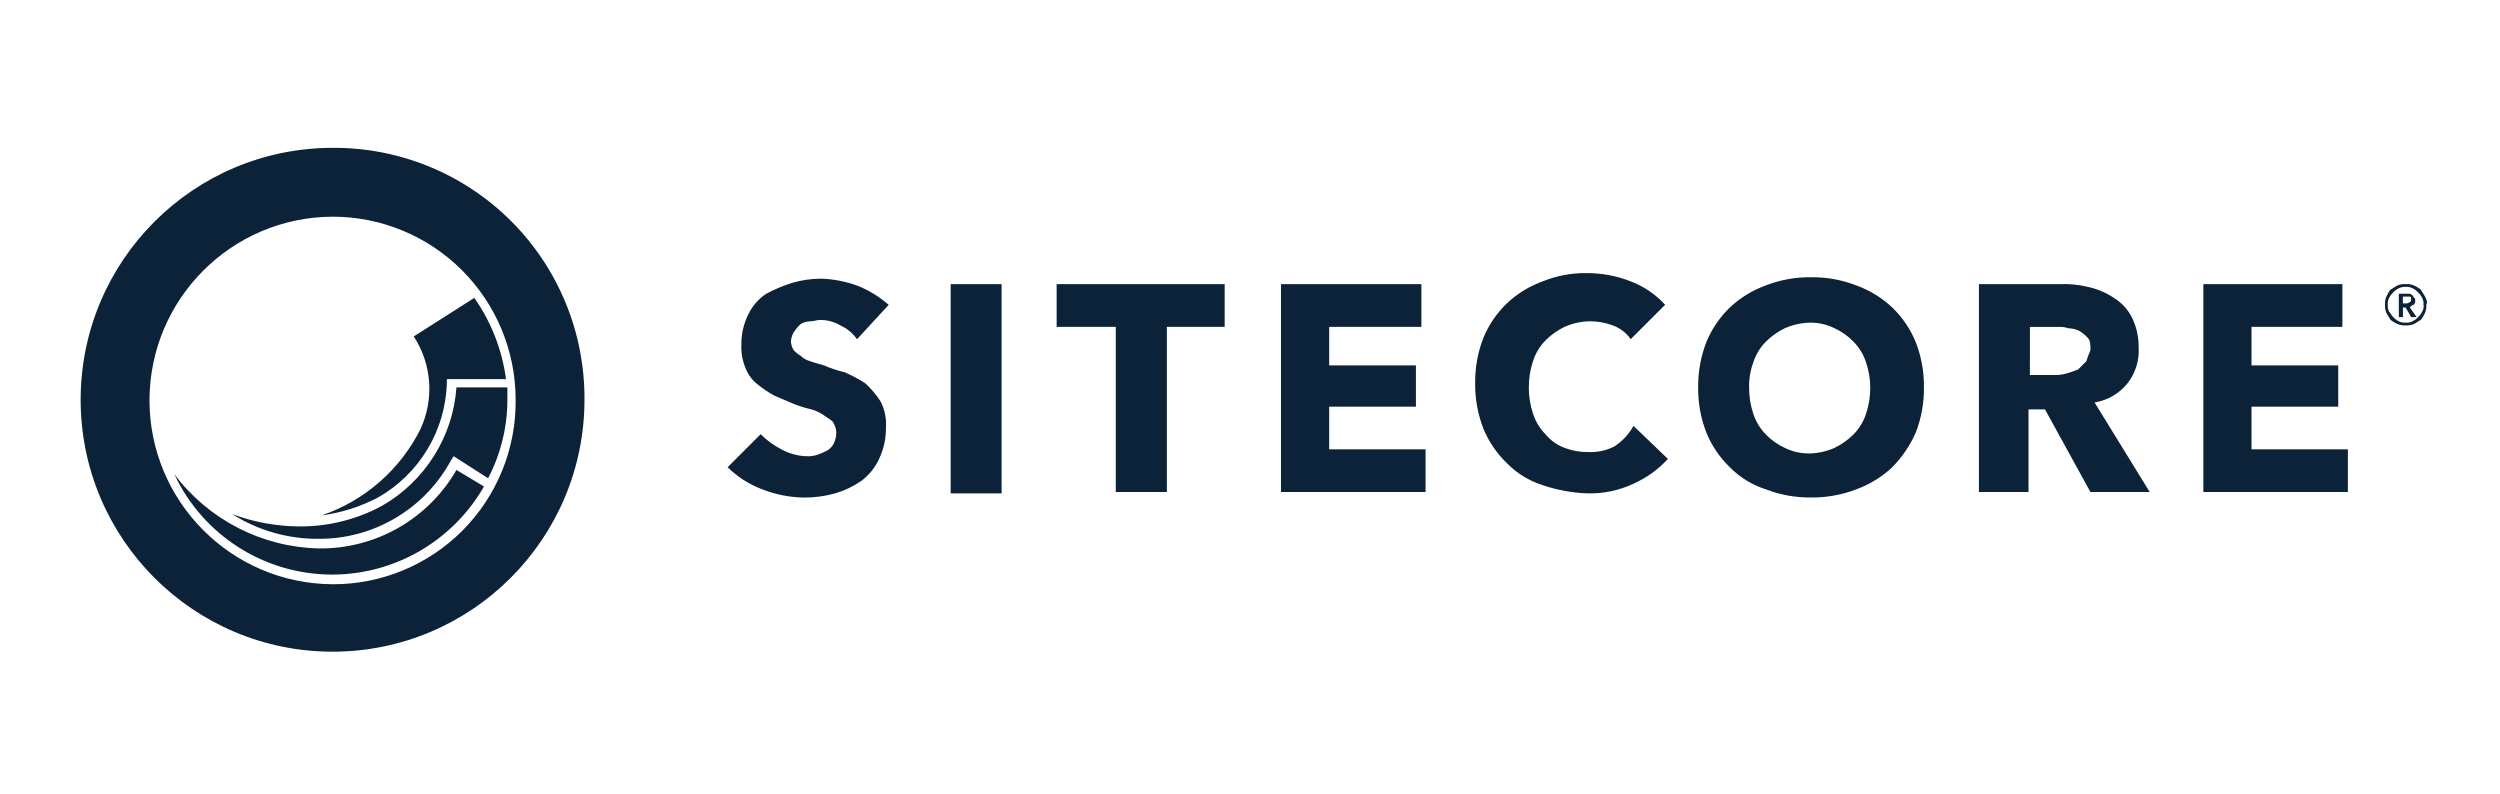
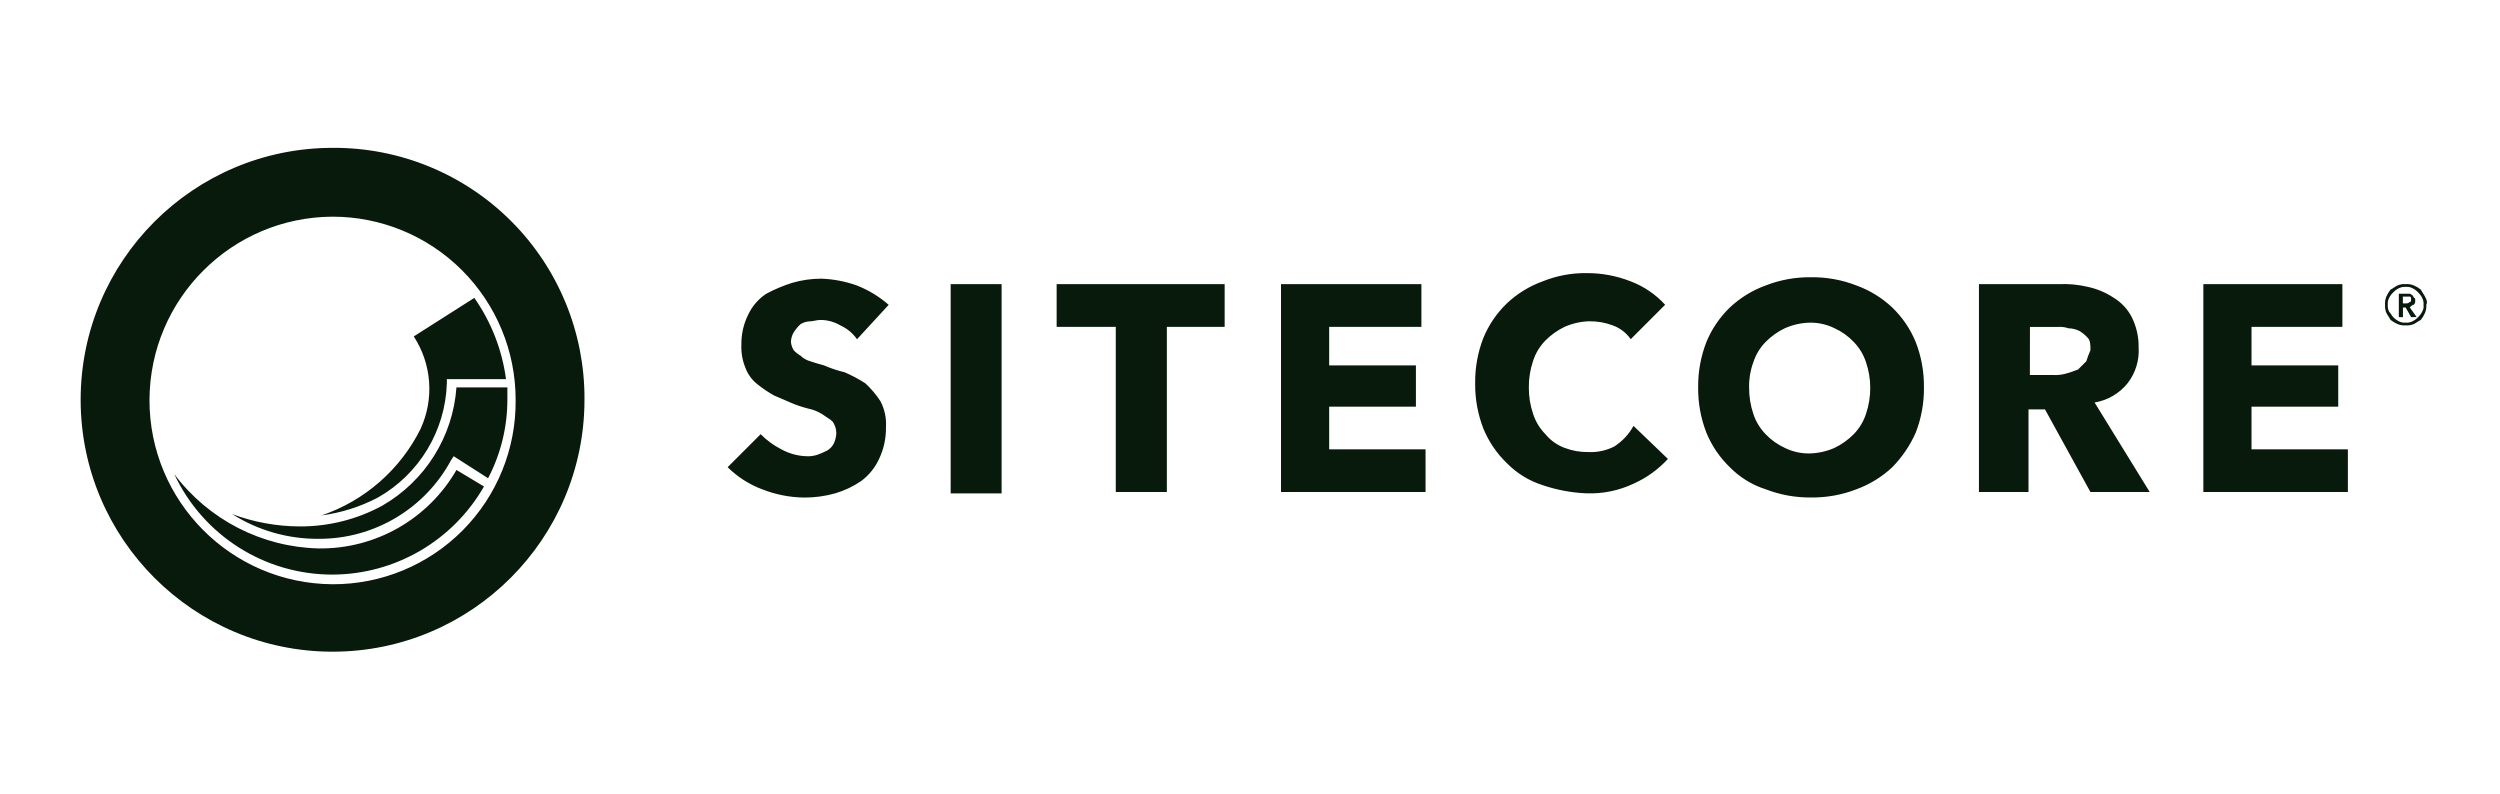
<svg xmlns="http://www.w3.org/2000/svg" width="186" height="59" viewBox="0 0 186 59">
  <g id="sitecore" transform="translate(-760 -1232)">
    <rect id="Rectangle_235" data-name="Rectangle 235" width="186" height="59" transform="translate(760 1232)" fill="none" />
-     <path id="Union_5" data-name="Union 5" d="M-8154-9026.257A18.752,18.752,0,0,1-8135.256-9045a18.62,18.62,0,0,1,18.741,18.743,18.751,18.751,0,0,1-18.741,18.743A18.752,18.752,0,0,1-8154-9026.257Zm5.121,0a13.7,13.7,0,0,0,13.622,13.725,13.571,13.571,0,0,0,13.62-13.725,13.614,13.614,0,0,0-13.62-13.622A13.681,13.681,0,0,0-8148.878-9026.257Zm1.843,5.529a13.843,13.843,0,0,0,10.755,5.532,11.658,11.658,0,0,0,10.242-5.838l2.048,1.228a13.044,13.044,0,0,1-11.266,6.556A12.983,12.983,0,0,1-8147.035-9020.728Zm4.3,2.972a14.457,14.457,0,0,0,5.019.922,12.731,12.731,0,0,0,6.145-1.537,11.06,11.06,0,0,0,5.532-8.808h3.789v.922a12.617,12.617,0,0,1-1.435,5.838l-2.561-1.639-.2.307a11.129,11.129,0,0,1-9.832,5.839A11.847,11.847,0,0,1-8142.734-9017.756Zm14.033-6.352a7.124,7.124,0,0,0-.513-6.862l4.506-2.867a13.638,13.638,0,0,1,2.356,6.043h-4.4v.307a10.139,10.139,0,0,1-5.121,8.5,12.55,12.55,0,0,1-4.2,1.333A12.862,12.862,0,0,0-8128.7-9024.107Zm25.4,4.509a7.355,7.355,0,0,1-2.561-1.64l2.458-2.458a5.9,5.9,0,0,0,1.537,1.126,4.15,4.15,0,0,0,1.843.513,2.282,2.282,0,0,0,.82-.1,5.268,5.268,0,0,0,.717-.307,1.248,1.248,0,0,0,.511-.514,1.934,1.934,0,0,0,.2-.819,1.483,1.483,0,0,0-.2-.717c-.1-.2-.307-.307-.615-.511a3.142,3.142,0,0,0-1.024-.514,9.445,9.445,0,0,1-1.33-.408c-.513-.207-.922-.411-1.435-.615a8.5,8.5,0,0,1-1.228-.819,2.781,2.781,0,0,1-.922-1.23,4.046,4.046,0,0,1-.309-1.741,4.85,4.85,0,0,1,.513-2.252,3.815,3.815,0,0,1,1.33-1.536,11.121,11.121,0,0,1,1.948-.819,7.764,7.764,0,0,1,2.149-.307,8.724,8.724,0,0,1,2.663.511,8.1,8.1,0,0,1,2.356,1.435l-2.356,2.561a3,3,0,0,0-1.228-1.024,2.879,2.879,0,0,0-1.537-.41c-.2,0-.513.1-.717.1a1.467,1.467,0,0,0-.717.207,3.252,3.252,0,0,0-.511.612,1.5,1.5,0,0,0-.207.718,1.467,1.467,0,0,0,.207.615,2.2,2.2,0,0,0,.511.408,1.647,1.647,0,0,0,.717.411c.309.1.615.2,1.024.307a9.066,9.066,0,0,0,1.537.513,10.948,10.948,0,0,1,1.537.819,7.062,7.062,0,0,1,1.126,1.33,3.68,3.68,0,0,1,.411,1.948,5.3,5.3,0,0,1-.513,2.354,4.27,4.27,0,0,1-1.33,1.64,6.773,6.773,0,0,1-1.948.921,8.435,8.435,0,0,1-2.252.31A8.768,8.768,0,0,1-8103.3-9019.6Zm74.665,0a6.507,6.507,0,0,1-2.663-1.64,7.569,7.569,0,0,1-1.741-2.561,9.041,9.041,0,0,1-.615-3.38,9.033,9.033,0,0,1,.615-3.38,7.588,7.588,0,0,1,1.741-2.561,7.755,7.755,0,0,1,2.663-1.639,8.994,8.994,0,0,1,3.38-.613,9,9,0,0,1,3.38.613,7.753,7.753,0,0,1,2.663,1.639,7.561,7.561,0,0,1,1.741,2.561,8.985,8.985,0,0,1,.615,3.38,8.992,8.992,0,0,1-.615,3.38,8.7,8.7,0,0,1-1.741,2.561,7.8,7.8,0,0,1-2.663,1.64,9.053,9.053,0,0,1-3.38.612A9.052,9.052,0,0,1-8028.637-9019.6Zm1.435-11.983a5.086,5.086,0,0,0-1.435,1.023,3.853,3.853,0,0,0-.922,1.537,4.969,4.969,0,0,0-.306,1.843,5.978,5.978,0,0,0,.306,1.945,3.874,3.874,0,0,0,.922,1.537,4.628,4.628,0,0,0,1.435,1.023,4.019,4.019,0,0,0,1.843.411,4.907,4.907,0,0,0,1.843-.411,5.179,5.179,0,0,0,1.435-1.023,3.867,3.867,0,0,0,.921-1.537,5.965,5.965,0,0,0,.307-1.945,5.787,5.787,0,0,0-.307-1.843,3.847,3.847,0,0,0-.921-1.537,4.591,4.591,0,0,0-1.435-1.023,4,4,0,0,0-1.843-.411A4.841,4.841,0,0,0-8027.2-9031.582Zm-18.026,11.677a6.478,6.478,0,0,1-2.663-1.639,7.588,7.588,0,0,1-1.743-2.562,9.04,9.04,0,0,1-.613-3.38,9.036,9.036,0,0,1,.613-3.38,7.594,7.594,0,0,1,1.743-2.561,7.731,7.731,0,0,1,2.663-1.639,8.46,8.46,0,0,1,3.276-.615,8.839,8.839,0,0,1,3.278.615,6.645,6.645,0,0,1,2.561,1.741l-2.561,2.561a2.743,2.743,0,0,0-1.33-1.024,4.77,4.77,0,0,0-1.741-.309,4.9,4.9,0,0,0-1.843.411,5.136,5.136,0,0,0-1.435,1.023,3.846,3.846,0,0,0-.922,1.537,5.983,5.983,0,0,0-.309,1.945,5.966,5.966,0,0,0,.309,1.945,3.832,3.832,0,0,0,.922,1.537,3.372,3.372,0,0,0,1.435,1.023,4.731,4.731,0,0,0,1.741.309,3.89,3.89,0,0,0,1.945-.41,4.225,4.225,0,0,0,1.435-1.537l2.561,2.458a7.8,7.8,0,0,1-2.561,1.844,7.573,7.573,0,0,1-3.484.717A11.622,11.622,0,0,1-8045.229-9019.905Zm-44.042.612v-15.567h3.791v15.567Zm93.2-.1v-15.466h10.344v3.176h-6.76v2.867h6.452v3.071h-6.452v3.176h7.169v3.176Zm-8.4,0-3.38-6.146h-1.228v6.146h-3.688v-15.466h5.94a7.7,7.7,0,0,1,2.152.2,5.612,5.612,0,0,1,1.945.819,3.617,3.617,0,0,1,1.333,1.436,4.877,4.877,0,0,1,.511,2.251,3.931,3.931,0,0,1-.819,2.663,3.969,3.969,0,0,1-2.458,1.435l4.1,6.658Zm-4.506-8.706h1.741a2.859,2.859,0,0,0,.922-.1c.408-.1.613-.207.921-.309.2-.205.409-.409.615-.613a6.838,6.838,0,0,1,.307-.819c0-.411,0-.718-.2-.924a2.7,2.7,0,0,0-.615-.511,1.927,1.927,0,0,0-.819-.2,1.989,1.989,0,0,0-.819-.1h-2.048Zm-55.717,8.706v-15.466h10.446v3.176h-6.862v2.867h6.454v3.071h-6.454v3.176h7.171v3.176Zm-12.292,0v-12.29h-4.4v-3.176h12.5v3.176h-4.3v12.29Zm95.355-12.5a2.29,2.29,0,0,1-.513-.307c-.1-.2-.2-.307-.307-.514a1.294,1.294,0,0,1-.1-.612,1.3,1.3,0,0,1,.1-.615,2.243,2.243,0,0,1,.307-.513c.207-.1.309-.205.513-.307a1.3,1.3,0,0,1,.615-.1,1.29,1.29,0,0,1,.613.1,2.161,2.161,0,0,1,.513.307c.1.206.2.309.307.513s.207.408.1.615a1.294,1.294,0,0,1-.1.612,2.209,2.209,0,0,1-.307.514c-.2.1-.306.2-.513.307a1.3,1.3,0,0,1-.613.1A1.308,1.308,0,0,1-7981.625-9031.891Zm.1-2.663a1.373,1.373,0,0,0-.409.309,1.375,1.375,0,0,0-.309.408.924.924,0,0,0-.1.514.918.918,0,0,0,.1.511c.1.1.2.309.309.411a1.4,1.4,0,0,0,.409.306.92.92,0,0,0,.513.1.917.917,0,0,0,.511-.1,1.394,1.394,0,0,0,.411-.306,1.435,1.435,0,0,0,.306-.411.764.764,0,0,0,.1-.511.924.924,0,0,0-.1-.514,1.416,1.416,0,0,0-.306-.408,1.363,1.363,0,0,0-.411-.309.917.917,0,0,0-.511-.1A.92.92,0,0,0-7981.523-9034.554Zm.921,2.152-.411-.718h-.2v.718h-.306v-1.741h.819c.1,0,.1.1.2.1,0,.1.1.1.1.2.1,0,.1.1.1.207a.375.375,0,0,1-.1.307c-.1,0-.2.1-.306.2l.511.718Zm-.615-1.024h.2a.381.381,0,0,0,.309-.1c.1,0,.1-.1.1-.207s0-.2-.1-.2h-.513Z" transform="translate(8920 10288)" fill="#0b2238" />
+     <path id="Union_5" data-name="Union 5" d="M-8154-9026.257A18.752,18.752,0,0,1-8135.256-9045a18.62,18.62,0,0,1,18.741,18.743,18.751,18.751,0,0,1-18.741,18.743A18.752,18.752,0,0,1-8154-9026.257Zm5.121,0a13.7,13.7,0,0,0,13.622,13.725,13.571,13.571,0,0,0,13.62-13.725,13.614,13.614,0,0,0-13.62-13.622A13.681,13.681,0,0,0-8148.878-9026.257Zm1.843,5.529a13.843,13.843,0,0,0,10.755,5.532,11.658,11.658,0,0,0,10.242-5.838l2.048,1.228a13.044,13.044,0,0,1-11.266,6.556A12.983,12.983,0,0,1-8147.035-9020.728Zm4.3,2.972a14.457,14.457,0,0,0,5.019.922,12.731,12.731,0,0,0,6.145-1.537,11.06,11.06,0,0,0,5.532-8.808h3.789v.922a12.617,12.617,0,0,1-1.435,5.838l-2.561-1.639-.2.307a11.129,11.129,0,0,1-9.832,5.839A11.847,11.847,0,0,1-8142.734-9017.756Zm14.033-6.352a7.124,7.124,0,0,0-.513-6.862l4.506-2.867a13.638,13.638,0,0,1,2.356,6.043h-4.4v.307a10.139,10.139,0,0,1-5.121,8.5,12.55,12.55,0,0,1-4.2,1.333A12.862,12.862,0,0,0-8128.7-9024.107Zm25.4,4.509a7.355,7.355,0,0,1-2.561-1.64l2.458-2.458a5.9,5.9,0,0,0,1.537,1.126,4.15,4.15,0,0,0,1.843.513,2.282,2.282,0,0,0,.82-.1,5.268,5.268,0,0,0,.717-.307,1.248,1.248,0,0,0,.511-.514,1.934,1.934,0,0,0,.2-.819,1.483,1.483,0,0,0-.2-.717c-.1-.2-.307-.307-.615-.511a3.142,3.142,0,0,0-1.024-.514,9.445,9.445,0,0,1-1.33-.408c-.513-.207-.922-.411-1.435-.615a8.5,8.5,0,0,1-1.228-.819,2.781,2.781,0,0,1-.922-1.23,4.046,4.046,0,0,1-.309-1.741,4.85,4.85,0,0,1,.513-2.252,3.815,3.815,0,0,1,1.33-1.536,11.121,11.121,0,0,1,1.948-.819,7.764,7.764,0,0,1,2.149-.307,8.724,8.724,0,0,1,2.663.511,8.1,8.1,0,0,1,2.356,1.435l-2.356,2.561a3,3,0,0,0-1.228-1.024,2.879,2.879,0,0,0-1.537-.41c-.2,0-.513.1-.717.1a1.467,1.467,0,0,0-.717.207,3.252,3.252,0,0,0-.511.612,1.5,1.5,0,0,0-.207.718,1.467,1.467,0,0,0,.207.615,2.2,2.2,0,0,0,.511.408,1.647,1.647,0,0,0,.717.411c.309.1.615.2,1.024.307a9.066,9.066,0,0,0,1.537.513,10.948,10.948,0,0,1,1.537.819,7.062,7.062,0,0,1,1.126,1.33,3.68,3.68,0,0,1,.411,1.948,5.3,5.3,0,0,1-.513,2.354,4.27,4.27,0,0,1-1.33,1.64,6.773,6.773,0,0,1-1.948.921,8.435,8.435,0,0,1-2.252.31A8.768,8.768,0,0,1-8103.3-9019.6Zm74.665,0a6.507,6.507,0,0,1-2.663-1.64,7.569,7.569,0,0,1-1.741-2.561,9.041,9.041,0,0,1-.615-3.38,9.033,9.033,0,0,1,.615-3.38,7.588,7.588,0,0,1,1.741-2.561,7.755,7.755,0,0,1,2.663-1.639,8.994,8.994,0,0,1,3.38-.613,9,9,0,0,1,3.38.613,7.753,7.753,0,0,1,2.663,1.639,7.561,7.561,0,0,1,1.741,2.561,8.985,8.985,0,0,1,.615,3.38,8.992,8.992,0,0,1-.615,3.38,8.7,8.7,0,0,1-1.741,2.561,7.8,7.8,0,0,1-2.663,1.64,9.053,9.053,0,0,1-3.38.612A9.052,9.052,0,0,1-8028.637-9019.6Zm1.435-11.983a5.086,5.086,0,0,0-1.435,1.023,3.853,3.853,0,0,0-.922,1.537,4.969,4.969,0,0,0-.306,1.843,5.978,5.978,0,0,0,.306,1.945,3.874,3.874,0,0,0,.922,1.537,4.628,4.628,0,0,0,1.435,1.023,4.019,4.019,0,0,0,1.843.411,4.907,4.907,0,0,0,1.843-.411,5.179,5.179,0,0,0,1.435-1.023,3.867,3.867,0,0,0,.921-1.537,5.965,5.965,0,0,0,.307-1.945,5.787,5.787,0,0,0-.307-1.843,3.847,3.847,0,0,0-.921-1.537,4.591,4.591,0,0,0-1.435-1.023,4,4,0,0,0-1.843-.411A4.841,4.841,0,0,0-8027.2-9031.582Zm-18.026,11.677a6.478,6.478,0,0,1-2.663-1.639,7.588,7.588,0,0,1-1.743-2.562,9.04,9.04,0,0,1-.613-3.38,9.036,9.036,0,0,1,.613-3.38,7.594,7.594,0,0,1,1.743-2.561,7.731,7.731,0,0,1,2.663-1.639,8.46,8.46,0,0,1,3.276-.615,8.839,8.839,0,0,1,3.278.615,6.645,6.645,0,0,1,2.561,1.741l-2.561,2.561a2.743,2.743,0,0,0-1.33-1.024,4.77,4.77,0,0,0-1.741-.309,4.9,4.9,0,0,0-1.843.411,5.136,5.136,0,0,0-1.435,1.023,3.846,3.846,0,0,0-.922,1.537,5.983,5.983,0,0,0-.309,1.945,5.966,5.966,0,0,0,.309,1.945,3.832,3.832,0,0,0,.922,1.537,3.372,3.372,0,0,0,1.435,1.023,4.731,4.731,0,0,0,1.741.309,3.89,3.89,0,0,0,1.945-.41,4.225,4.225,0,0,0,1.435-1.537l2.561,2.458a7.8,7.8,0,0,1-2.561,1.844,7.573,7.573,0,0,1-3.484.717A11.622,11.622,0,0,1-8045.229-9019.905Zm-44.042.612v-15.567h3.791v15.567Zm93.2-.1v-15.466h10.344v3.176h-6.76v2.867h6.452v3.071h-6.452v3.176h7.169v3.176Zm-8.4,0-3.38-6.146h-1.228v6.146h-3.688v-15.466h5.94a7.7,7.7,0,0,1,2.152.2,5.612,5.612,0,0,1,1.945.819,3.617,3.617,0,0,1,1.333,1.436,4.877,4.877,0,0,1,.511,2.251,3.931,3.931,0,0,1-.819,2.663,3.969,3.969,0,0,1-2.458,1.435l4.1,6.658Zm-4.506-8.706h1.741a2.859,2.859,0,0,0,.922-.1c.408-.1.613-.207.921-.309.2-.205.409-.409.615-.613a6.838,6.838,0,0,1,.307-.819c0-.411,0-.718-.2-.924a2.7,2.7,0,0,0-.615-.511,1.927,1.927,0,0,0-.819-.2,1.989,1.989,0,0,0-.819-.1h-2.048Zm-55.717,8.706v-15.466h10.446v3.176h-6.862v2.867h6.454v3.071h-6.454v3.176h7.171v3.176Zm-12.292,0v-12.29h-4.4v-3.176h12.5v3.176h-4.3v12.29Zm95.355-12.5a2.29,2.29,0,0,1-.513-.307c-.1-.2-.2-.307-.307-.514a1.294,1.294,0,0,1-.1-.612,1.3,1.3,0,0,1,.1-.615,2.243,2.243,0,0,1,.307-.513c.207-.1.309-.205.513-.307a1.3,1.3,0,0,1,.615-.1,1.29,1.29,0,0,1,.613.1,2.161,2.161,0,0,1,.513.307c.1.206.2.309.307.513s.207.408.1.615a1.294,1.294,0,0,1-.1.612,2.209,2.209,0,0,1-.307.514c-.2.1-.306.2-.513.307a1.3,1.3,0,0,1-.613.1A1.308,1.308,0,0,1-7981.625-9031.891Zm.1-2.663a1.373,1.373,0,0,0-.409.309,1.375,1.375,0,0,0-.309.408.924.924,0,0,0-.1.514.918.918,0,0,0,.1.511c.1.1.2.309.309.411a1.4,1.4,0,0,0,.409.306.92.92,0,0,0,.513.1.917.917,0,0,0,.511-.1,1.394,1.394,0,0,0,.411-.306,1.435,1.435,0,0,0,.306-.411.764.764,0,0,0,.1-.511.924.924,0,0,0-.1-.514,1.416,1.416,0,0,0-.306-.408,1.363,1.363,0,0,0-.411-.309.917.917,0,0,0-.511-.1A.92.92,0,0,0-7981.523-9034.554Zm.921,2.152-.411-.718h-.2v.718h-.306v-1.741h.819c.1,0,.1.1.2.1,0,.1.1.1.1.2.1,0,.1.1.1.207a.375.375,0,0,1-.1.307c-.1,0-.2.1-.306.2l.511.718Zm-.615-1.024h.2a.381.381,0,0,0,.309-.1c.1,0,.1-.1.1-.207s0-.2-.1-.2h-.513Z" transform="translate(8920 10288)" fill="#081A0B" />
  </g>
</svg>
